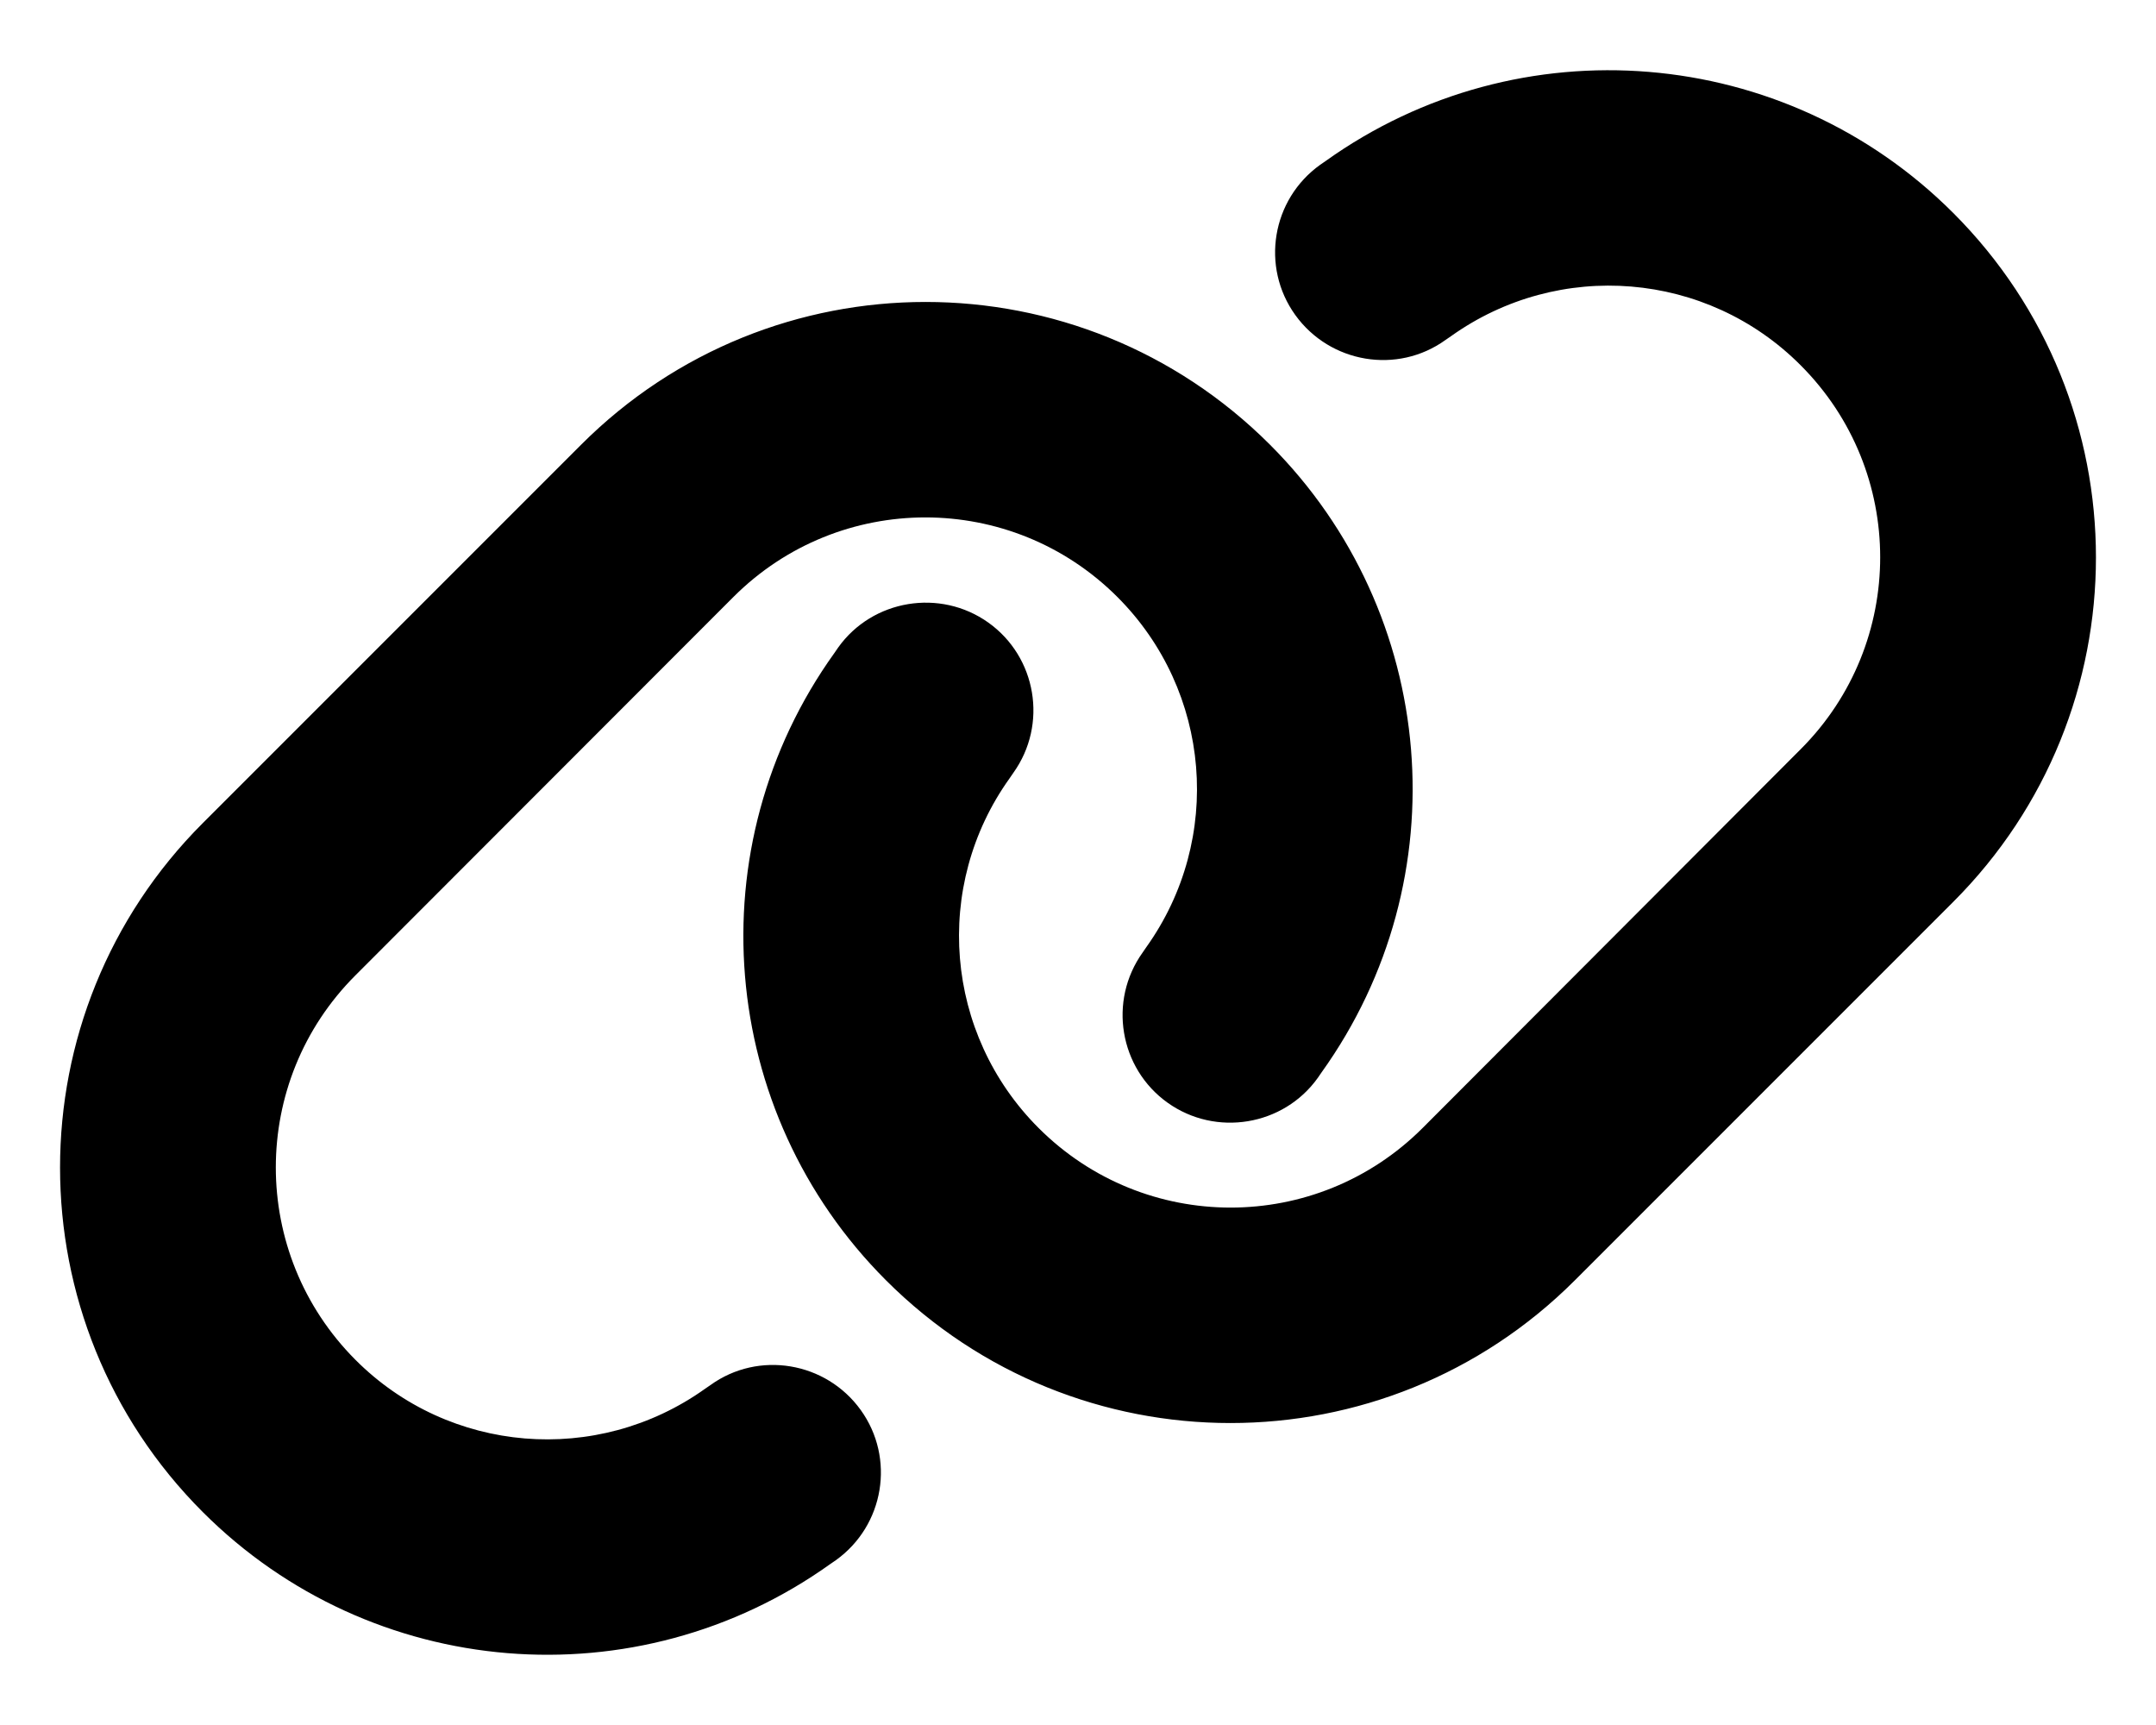
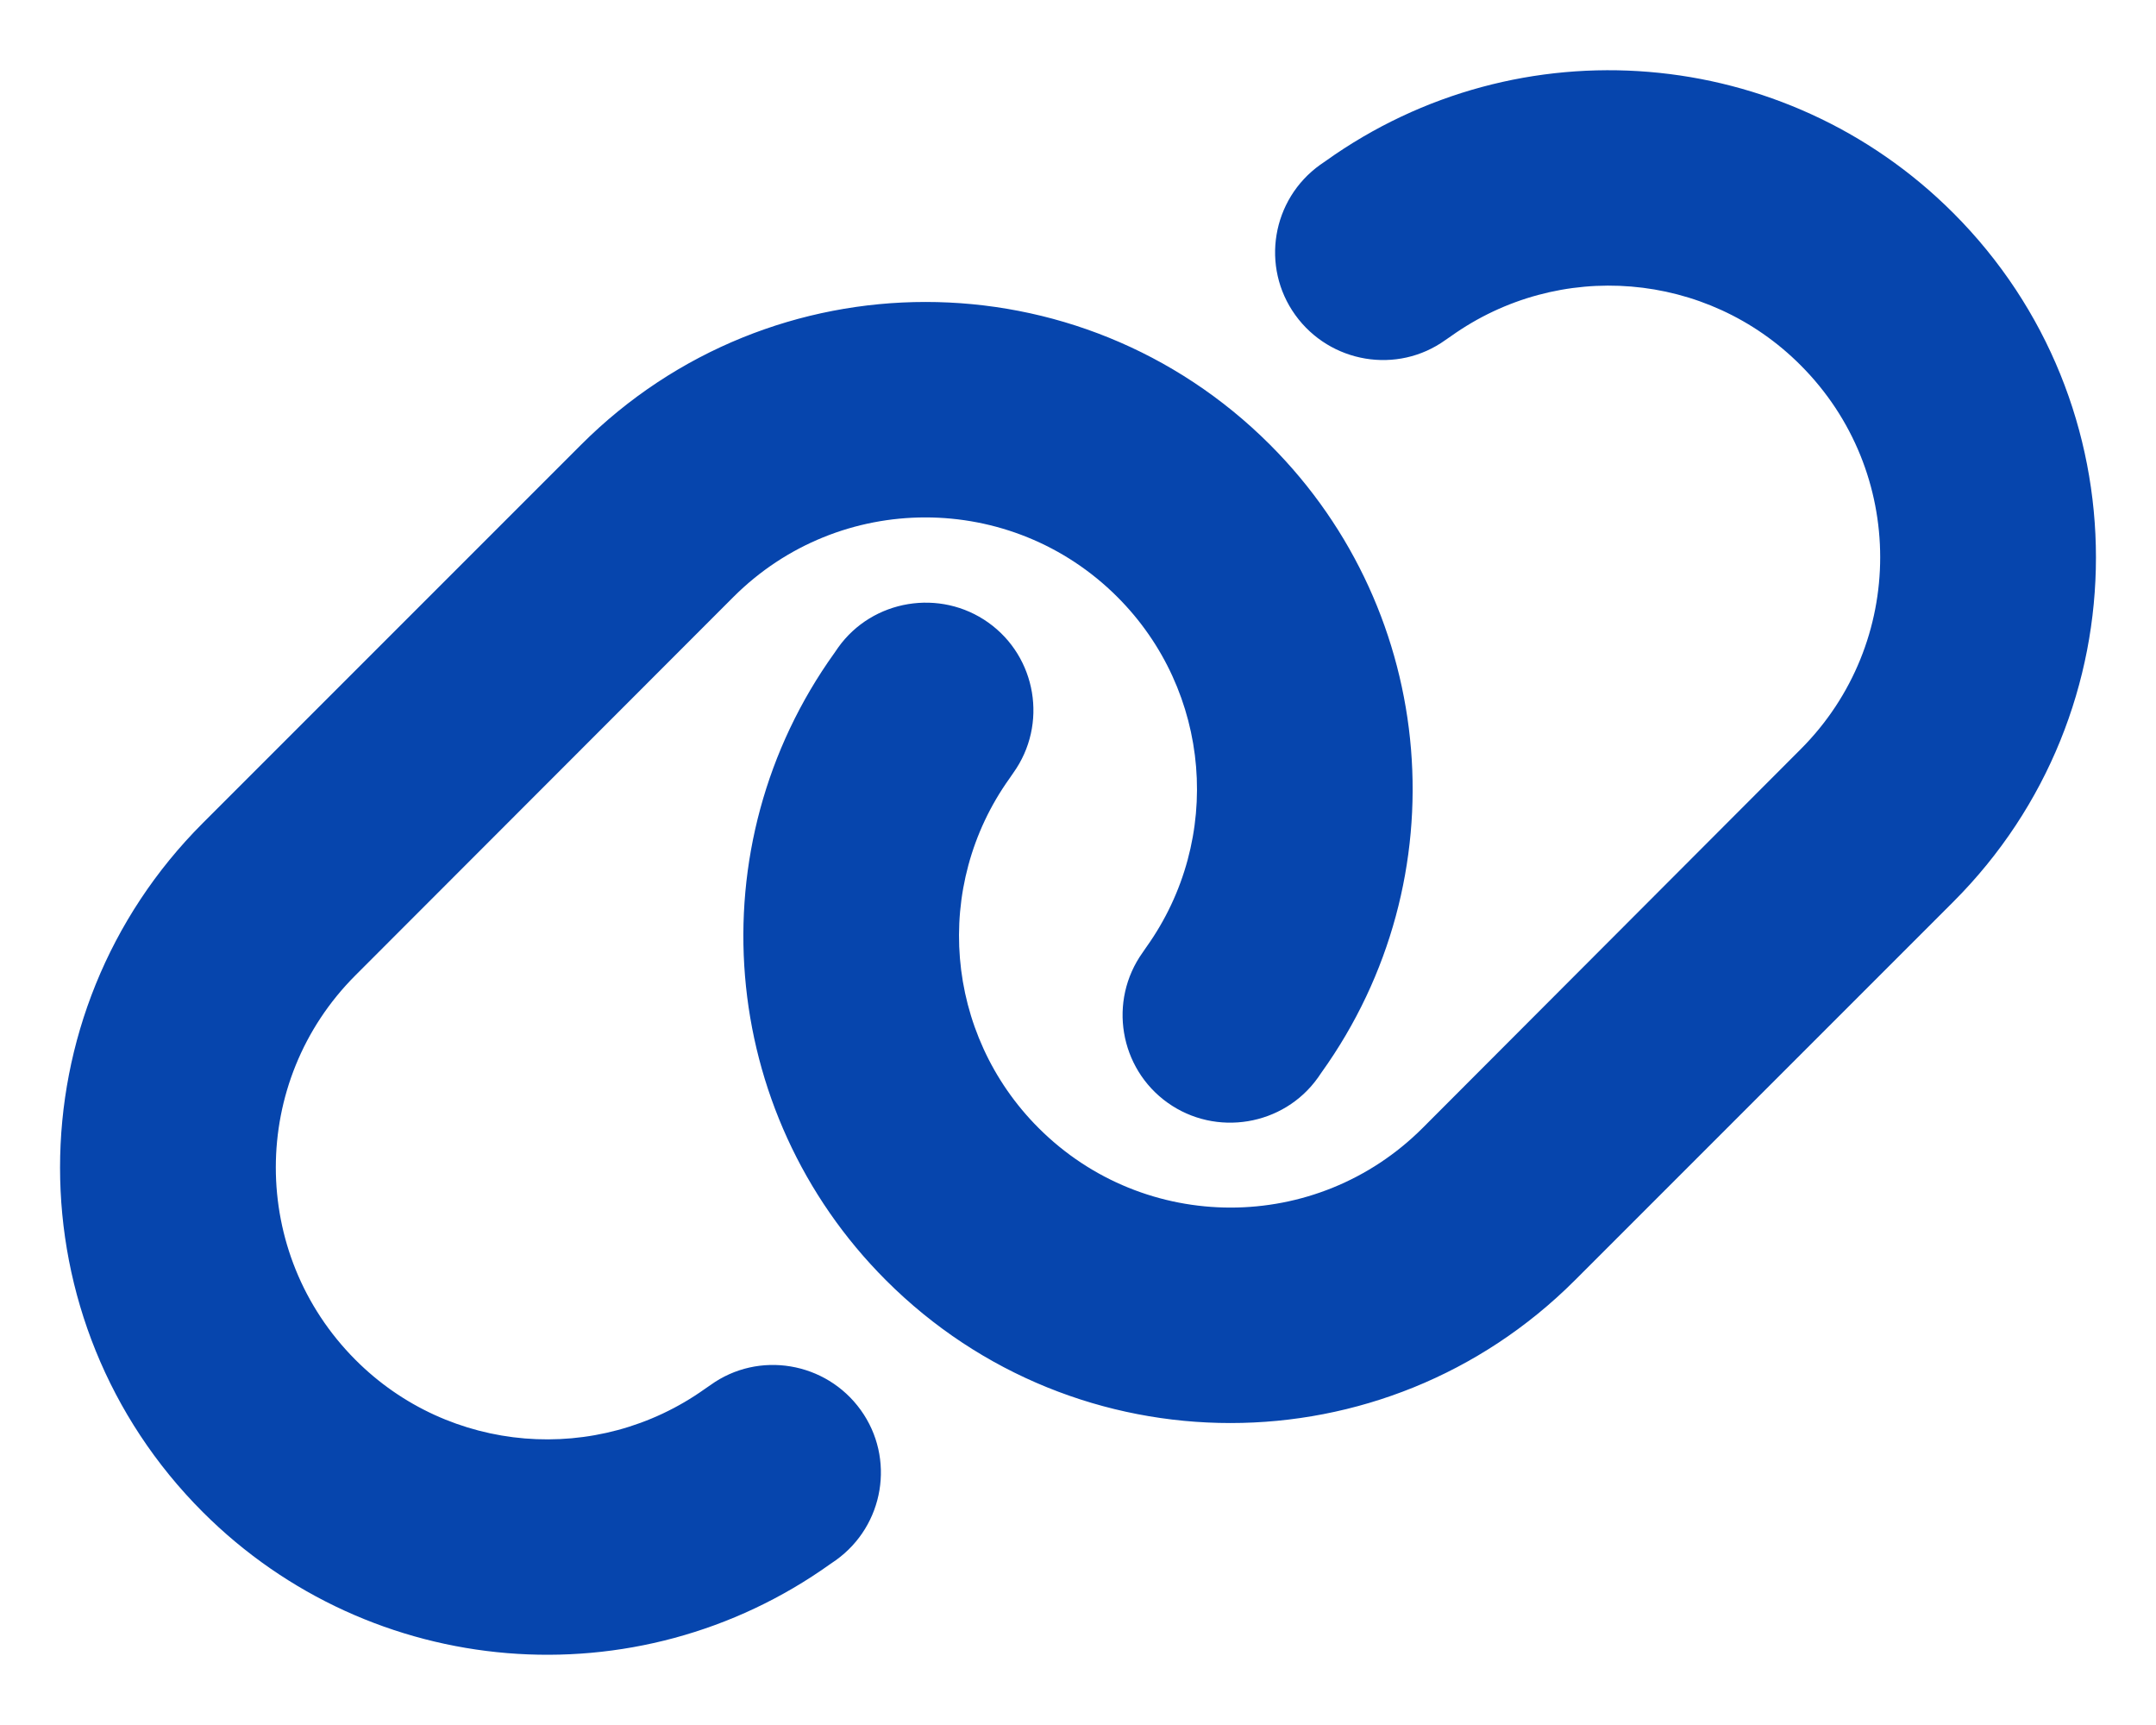
- <svg xmlns="http://www.w3.org/2000/svg" viewBox="0 0 640 512">
+ <svg xmlns="http://www.w3.org/2000/svg" viewBox="0 0 640 512" fill="#0645ad">
  <path d="M579.8 267.7c56.5-56.5 56.5-148 0-204.5c-50-50-128.8-56.5-186.3-15.4l-1.6 1.1c-14.4 10.3-17.7 30.3-7.4 44.6s30.3 17.7 44.6 7.4l1.6-1.1c32.1-22.9 76-19.3 103.8 8.6c31.5 31.5 31.5 82.5 0 114L422.3 334.8c-31.5 31.5-82.5 31.5-114 0c-27.9-27.9-31.5-71.8-8.6-103.8l1.1-1.6c10.3-14.4 6.9-34.4-7.4-44.6s-34.4-6.9-44.6 7.4l-1.1 1.6C206.5 251.2 213 330 263 380c56.5 56.5 148 56.5 204.5 0L579.8 267.7zM60.2 244.3c-56.5 56.5-56.5 148 0 204.5c50 50 128.8 56.5 186.3 15.4l1.6-1.1c14.4-10.3 17.7-30.3 7.4-44.6s-30.3-17.7-44.6-7.4l-1.6 1.1c-32.1 22.9-76 19.3-103.8-8.6C74 372 74 321 105.5 289.5L217.7 177.2c31.5-31.5 82.5-31.5 114 0c27.9 27.9 31.5 71.8 8.6 103.9l-1.1 1.6c-10.3 14.4-6.9 34.4 7.4 44.6s34.4 6.9 44.6-7.4l1.1-1.6C433.5 260.8 427 182 377 132c-56.5-56.5-148-56.5-204.5 0L60.2 244.3z" />
</svg>
